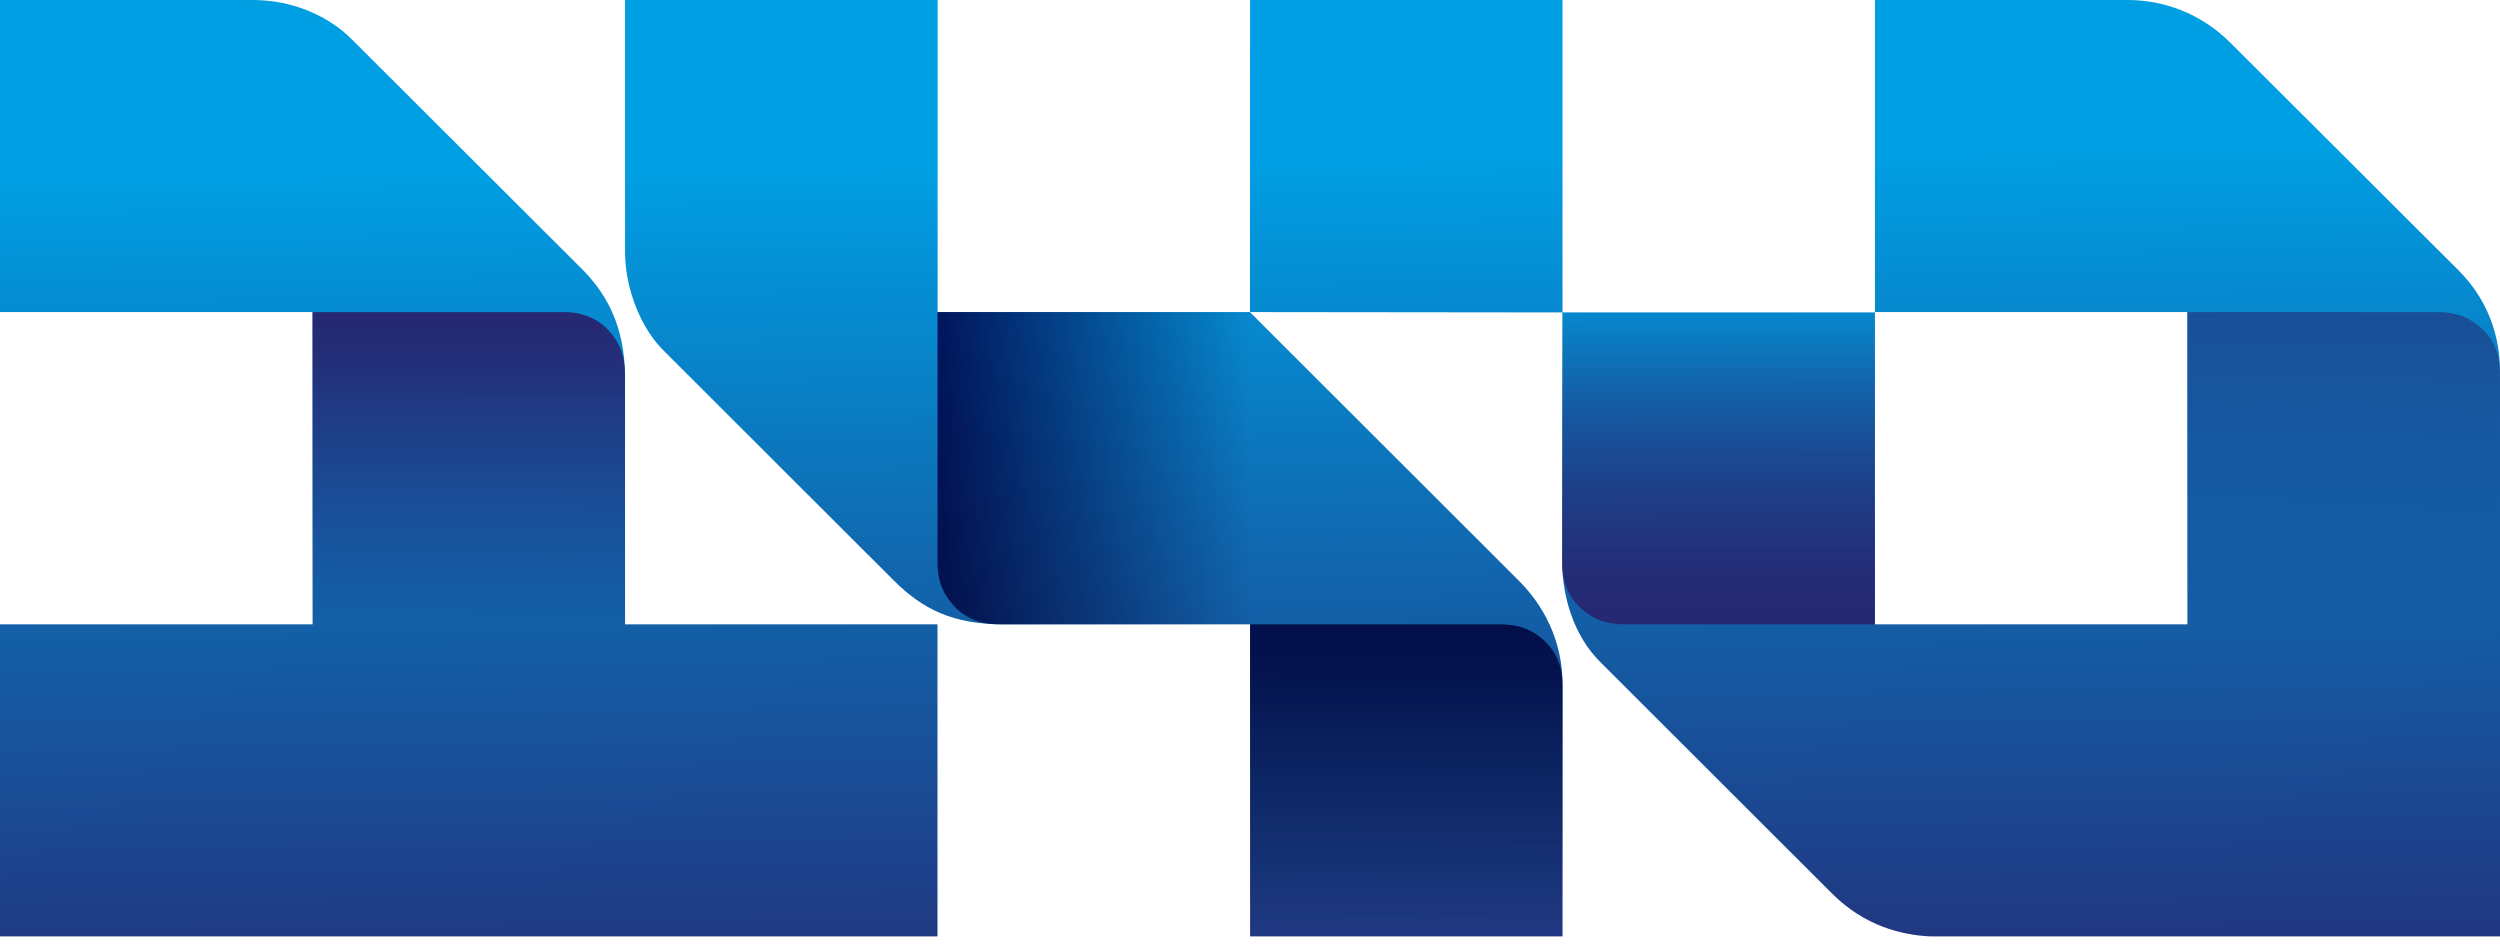
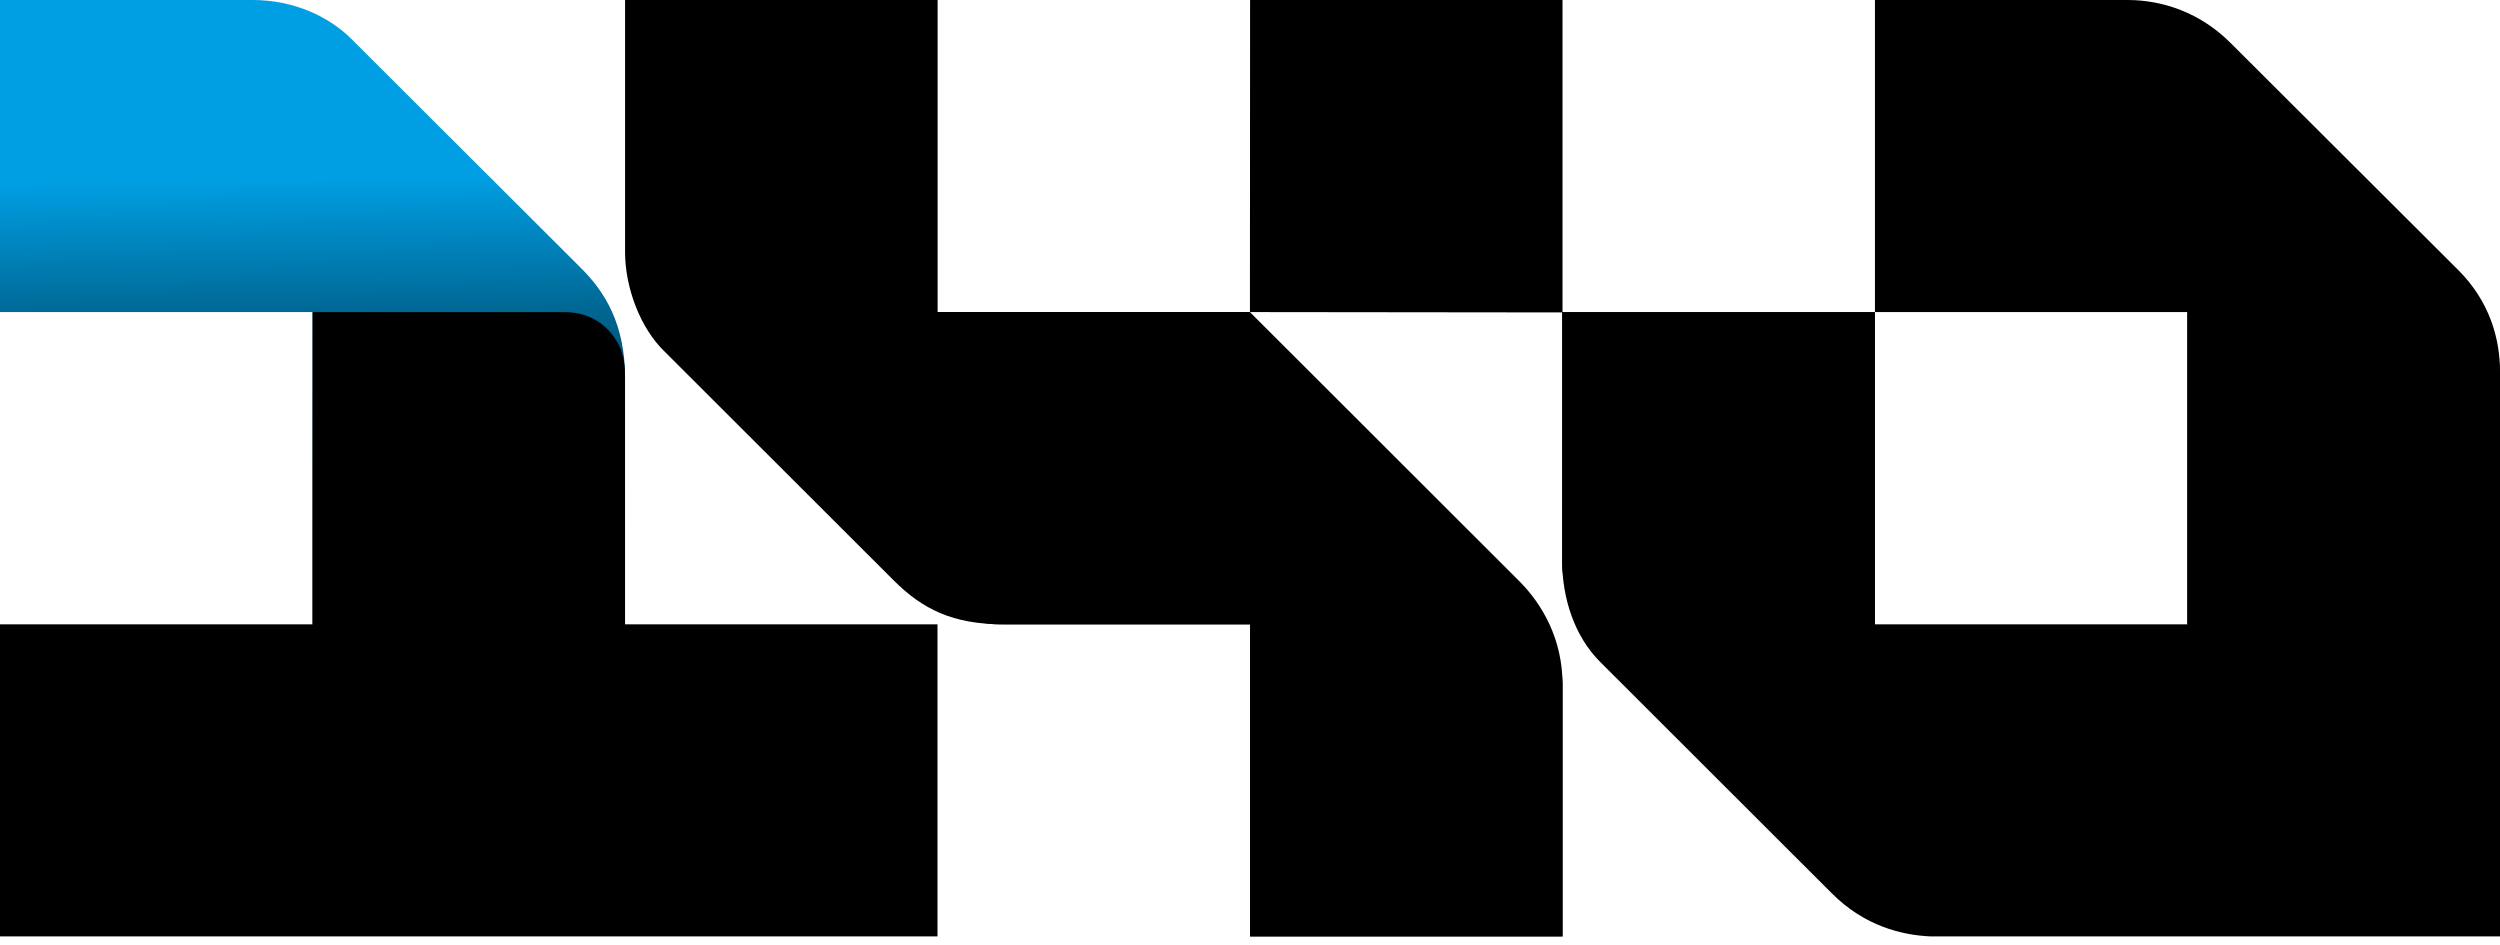
<svg xmlns="http://www.w3.org/2000/svg" width="278" height="105" viewBox="0 0 278 105" fill="none">
  <path fillRule="evenodd" clipRule="evenodd" d="M69.506 42.046C69.506 36.031 67.265 32.426 64.547 29.75L39.131 4.384C36.586 1.824 32.634 0 28.095 0H0V34.703H34.76V69.424H0V104.127H104.249V69.424H69.506V42.046Z" fill="url(#paint0_linear_700_311)" />
  <path fillRule="evenodd" clipRule="evenodd" d="M104.267 0H69.508V28.042C69.508 31.895 71.141 36.484 73.991 39.181L99.368 64.53C102.596 67.754 105.96 69.424 111.601 69.424H139.01V104.127H173.752V76.085C173.752 71.132 171.549 67.223 168.926 64.607L138.989 34.703H104.263V0H104.267Z" fill="url(#paint1_linear_700_311)" />
  <path fillRule="evenodd" clipRule="evenodd" d="M273.363 30.037L248.101 4.838C244.681 1.383 240.447 0 236.589 0H208.494V34.703H243.237V69.424H208.494V34.738H173.752V0H139.009L138.992 34.703L173.735 34.742L173.718 62.54C173.735 66.487 175.068 70.738 177.914 73.581L203.728 99.366C207.354 102.988 211.477 103.977 214.632 104.127H278.001V41.365C278.001 37.683 276.882 33.565 273.368 30.037H273.363Z" fill="url(#paint2_linear_700_311)" />
  <path fillRule="evenodd" clipRule="evenodd" d="M34.758 69.427V34.707H62.737C64.829 34.707 66.556 35.465 67.808 36.89C68.738 37.974 69.496 39.279 69.496 41.69V69.432H34.754L34.758 69.427Z" fill="url(#paint3_linear_700_311)" />
  <path fillRule="evenodd" clipRule="evenodd" d="M138.992 34.703V69.424H111.013C108.921 69.424 107.194 68.666 105.943 67.223C105.013 66.162 104.254 64.852 104.254 62.441V34.699H138.996L138.992 34.703Z" fill="url(#paint4_linear_700_311)" style="mix-blend-mode:multiply" />
  <path fillRule="evenodd" clipRule="evenodd" d="M139.008 104.131H173.75V76.162C173.75 74.073 173.009 72.347 171.564 71.097C170.48 70.168 169.19 69.428 166.76 69.428H139.008V104.131Z" fill="url(#paint5_linear_700_311)" style="mix-blend-mode:multiply" />
  <path fillRule="evenodd" clipRule="evenodd" d="M243.235 69.406H277.994V41.459C277.994 39.369 277.236 37.644 275.809 36.394C274.724 35.465 273.417 34.707 271.004 34.707H243.23V69.41L243.235 69.406Z" fill="url(#paint6_linear_700_311)" />
  <path fillRule="evenodd" clipRule="evenodd" d="M208.474 34.703H173.715V62.672C173.715 64.761 174.473 66.487 175.901 67.737C176.985 68.666 178.292 69.424 180.705 69.424H208.479V34.703H208.474Z" fill="url(#paint7_linear_700_311)" />
  <defs>
    <linearGradient id="paint0_linear_700_311" x1="51.158" y1="19.762" x2="52.693" y2="126.471" gradientUnits="userSpaceOnUse">
      <stop stop-color="#009EE2" />
-       <stop offset="0.4" stop-color="#1068AF" />
-       <stop offset="0.8" stop-color="#203983" />
-       <stop offset="1" stop-color="#262772" />
+       <stop offset="0.4" stopColor="#1068AF" />
+       <stop offset="0.8" stopColor="#203983" />
+       <stop offset="1" stopColor="#262772" />
    </linearGradient>
    <linearGradient id="paint1_linear_700_311" x1="121.15" y1="18.756" x2="122.681" y2="125.465" gradientUnits="userSpaceOnUse">
-       <stop stop-color="#009EE2" />
-       <stop offset="0.4" stop-color="#1068AF" />
-       <stop offset="0.8" stop-color="#203983" />
-       <stop offset="1" stop-color="#262772" />
+       <stop stopColor="#009EE2" />
+       <stop offset="0.4" stopColor="#1068AF" />
+       <stop offset="0.8" stopColor="#203983" />
+       <stop offset="1" stopColor="#262772" />
    </linearGradient>
    <linearGradient id="paint2_linear_700_311" x1="208.199" y1="17.506" x2="209.734" y2="124.214" gradientUnits="userSpaceOnUse">
-       <stop stop-color="#009EE2" />
-       <stop offset="0.4" stop-color="#1068AF" />
-       <stop offset="0.8" stop-color="#203983" />
-       <stop offset="1" stop-color="#262772" />
+       <stop stopColor="#009EE2" />
+       <stop offset="0.4" stopColor="#1068AF" />
+       <stop offset="0.8" stopColor="#203983" />
+       <stop offset="1" stopColor="#262772" />
    </linearGradient>
    <linearGradient id="paint3_linear_700_311" x1="52.129" y1="69.427" x2="52.129" y2="34.703" gradientUnits="userSpaceOnUse">
-       <stop stop-color="#262772" stop-opacity="0" />
-       <stop offset="0.26" stop-color="#262772" stop-opacity="0.33" />
-       <stop offset="0.59" stop-color="#262772" stop-opacity="0.69" />
-       <stop offset="0.84" stop-color="#262772" stop-opacity="0.92" />
-       <stop offset="1" stop-color="#262772" />
+       <stop stopColor="#262772" stopOpacity="0" />
+       <stop offset="0.26" stopColor="#262772" stopOpacity="0.33" />
+       <stop offset="0.59" stopColor="#262772" stopOpacity="0.69" />
+       <stop offset="0.84" stopColor="#262772" stopOpacity="0.92" />
+       <stop offset="1" stopColor="#262772" />
    </linearGradient>
    <linearGradient id="paint4_linear_700_311" x1="138.992" y1="52.064" x2="104.25" y2="52.064" gradientUnits="userSpaceOnUse">
-       <stop stop-color="#262772" stop-opacity="0" />
-       <stop offset="1" stop-color="#262772" />
+       <stop stopColor="#262772" stopOpacity="0" />
+       <stop offset="1" stopColor="#262772" />
    </linearGradient>
    <linearGradient id="paint5_linear_700_311" x1="156.379" y1="104.131" x2="156.379" y2="69.428" gradientUnits="userSpaceOnUse">
-       <stop stop-color="#262772" stop-opacity="0" />
-       <stop offset="0.26" stop-color="#262772" stop-opacity="0.33" />
-       <stop offset="0.59" stop-color="#262772" stop-opacity="0.69" />
-       <stop offset="0.84" stop-color="#262772" stop-opacity="0.92" />
-       <stop offset="1" stop-color="#262772" />
+       <stop stopColor="#262772" stopOpacity="0" />
+       <stop offset="0.26" stopColor="#262772" stopOpacity="0.33" />
+       <stop offset="0.59" stopColor="#262772" stopOpacity="0.69" />
+       <stop offset="0.84" stopColor="#262772" stopOpacity="0.92" />
+       <stop offset="1" stopColor="#262772" />
    </linearGradient>
    <linearGradient id="paint6_linear_700_311" x1="260.615" y1="69.406" x2="260.615" y2="-0.001" gradientUnits="userSpaceOnUse">
-       <stop stop-color="#262772" stop-opacity="0" />
-       <stop offset="0.26" stop-color="#262772" stop-opacity="0.33" />
-       <stop offset="0.59" stop-color="#262772" stop-opacity="0.69" />
-       <stop offset="0.84" stop-color="#262772" stop-opacity="0.92" />
-       <stop offset="1" stop-color="#262772" />
+       <stop stopColor="#262772" stopOpacity="0" />
+       <stop offset="0.26" stopColor="#262772" stopOpacity="0.33" />
+       <stop offset="0.59" stopColor="#262772" stopOpacity="0.69" />
+       <stop offset="0.84" stopColor="#262772" stopOpacity="0.92" />
+       <stop offset="1" stopColor="#262772" />
    </linearGradient>
    <linearGradient id="paint7_linear_700_311" x1="191.09" y1="34.703" x2="191.09" y2="69.428" gradientUnits="userSpaceOnUse">
-       <stop stop-color="#262772" stop-opacity="0" />
-       <stop offset="0.26" stop-color="#262772" stop-opacity="0.33" />
-       <stop offset="0.59" stop-color="#262772" stop-opacity="0.69" />
-       <stop offset="0.84" stop-color="#262772" stop-opacity="0.92" />
-       <stop offset="1" stop-color="#262772" />
+       <stop stopColor="#262772" stopOpacity="0" />
+       <stop offset="0.26" stopColor="#262772" stopOpacity="0.33" />
+       <stop offset="0.59" stopColor="#262772" stopOpacity="0.69" />
+       <stop offset="0.84" stopColor="#262772" stopOpacity="0.92" />
+       <stop offset="1" stopColor="#262772" />
    </linearGradient>
  </defs>
</svg>
